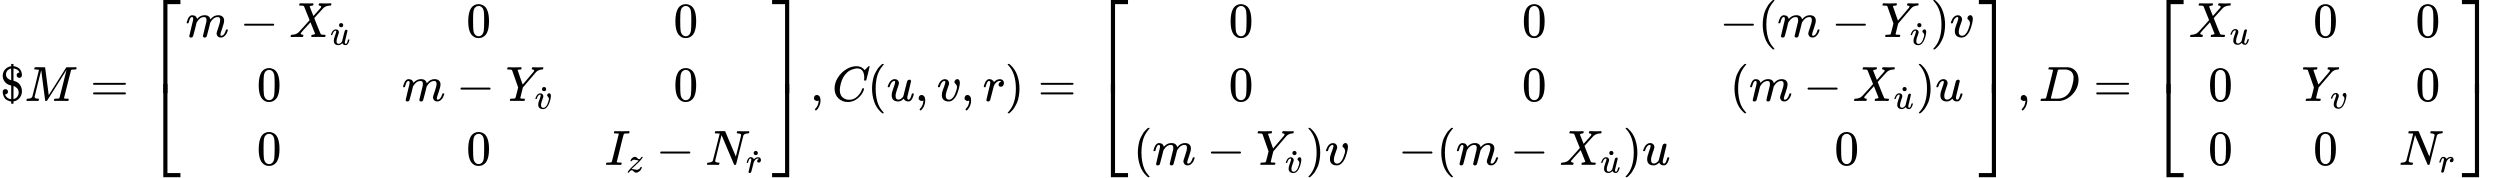
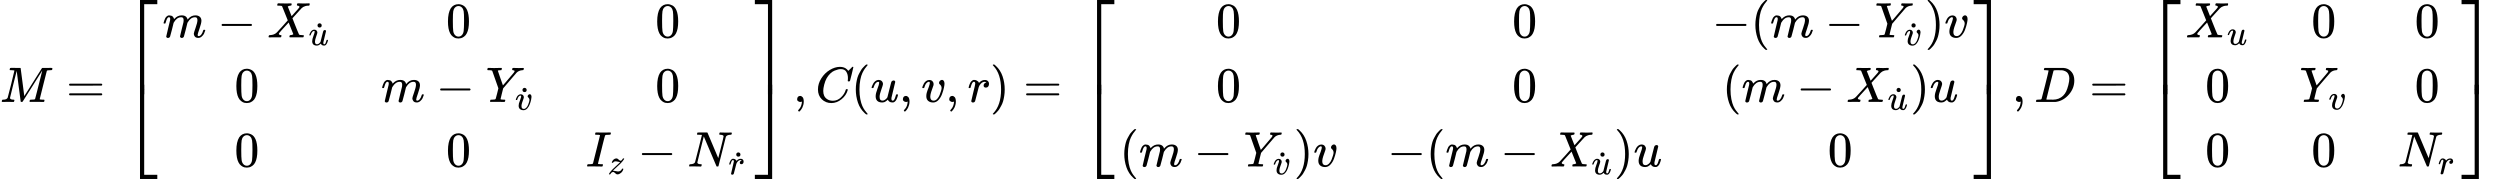
- <svg xmlns="http://www.w3.org/2000/svg" xmlns:xlink="http://www.w3.org/1999/xlink" width="916.496px" height="64.968px" viewBox="0 -2044.7 50636.6 3589.3" style="">
+ <svg xmlns="http://www.w3.org/2000/svg" xmlns:xlink="http://www.w3.org/1999/xlink" width="907.448px" height="64.968px" viewBox="0 -2044.7 50136.6 3589.3" style="">
  <defs>
-     <path id="MJX-45-TEX-N-24" d="M162 187Q162 164 146 149T109 133H103V130Q108 115 115 105Q122 92 131 82T150 64T170 52T190 44T206 40T220 37L227 36V313Q190 320 162 335Q116 358 86 404T55 508Q55 567 85 614T165 685Q186 696 225 704H227V750H273V704L286 703Q369 690 413 631Q441 588 444 531Q444 514 443 509Q439 490 425 479T391 468Q368 468 353 483T337 522Q337 546 353 560T390 575L394 576V578Q386 599 372 614T342 637T314 649T288 656L273 658V408L288 405Q329 394 355 376Q396 348 420 300T444 199Q444 130 408 76T313 1Q286 -9 276 -9H273V-56H227V-10H221Q202 -6 193 -4T155 11T108 41T74 94T55 176V182Q55 227 95 238Q103 240 108 240Q129 240 145 226T162 187ZM225 657Q219 657 204 651T169 632T135 594T121 538Q121 512 131 491T156 457T187 435T213 423T227 420V539Q227 657 225 657ZM378 169Q378 230 339 265T274 301Q273 301 273 169V37Q324 50 351 87T378 169Z" />
-     <path id="MJX-45-TEX-I-4D" d="M289 629Q289 635 232 637Q208 637 201 638T194 648Q194 649 196 659Q197 662 198 666T199 671T201 676T203 679T207 681T212 683T220 683T232 684Q238 684 262 684T307 683Q386 683 398 683T414 678Q415 674 451 396L487 117L510 154Q534 190 574 254T662 394Q837 673 839 675Q840 676 842 678T846 681L852 683H948Q965 683 988 683T1017 684Q1051 684 1051 673Q1051 668 1048 656T1045 643Q1041 637 1008 637Q968 636 957 634T939 623Q936 618 867 340T797 59Q797 55 798 54T805 50T822 48T855 46H886Q892 37 892 35Q892 19 885 5Q880 0 869 0Q864 0 828 1T736 2Q675 2 644 2T609 1Q592 1 592 11Q592 13 594 25Q598 41 602 43T625 46Q652 46 685 49Q699 52 704 61Q706 65 742 207T813 490T848 631L654 322Q458 10 453 5Q451 4 449 3Q444 0 433 0Q418 0 415 7Q413 11 374 317L335 624L267 354Q200 88 200 79Q206 46 272 46H282Q288 41 289 37T286 19Q282 3 278 1Q274 0 267 0Q265 0 255 0T221 1T157 2Q127 2 95 1T58 0Q43 0 39 2T35 11Q35 13 38 25T43 40Q45 46 65 46Q135 46 154 86Q158 92 223 354T289 629Z" />
-     <path id="MJX-45-TEX-N-3D" d="M56 347Q56 360 70 367H707Q722 359 722 347Q722 336 708 328L390 327H72Q56 332 56 347ZM56 153Q56 168 72 173H708Q722 163 722 153Q722 140 707 133H70Q56 140 56 153Z" />
-     <path id="MJX-45-TEX-S4-23A1" d="M319 -645V1154H666V1070H403V-645H319Z" />
-     <path id="MJX-45-TEX-S4-23A3" d="M319 -644V1155H403V-560H666V-644H319Z" />
-     <path id="MJX-45-TEX-S4-23A2" d="M319 0V602H403V0H319Z" />
-     <path id="MJX-45-TEX-I-6D" d="M21 287Q22 293 24 303T36 341T56 388T88 425T132 442T175 435T205 417T221 395T229 376L231 369Q231 367 232 367L243 378Q303 442 384 442Q401 442 415 440T441 433T460 423T475 411T485 398T493 385T497 373T500 364T502 357L510 367Q573 442 659 442Q713 442 746 415T780 336Q780 285 742 178T704 50Q705 36 709 31T724 26Q752 26 776 56T815 138Q818 149 821 151T837 153Q857 153 857 145Q857 144 853 130Q845 101 831 73T785 17T716 -10Q669 -10 648 17T627 73Q627 92 663 193T700 345Q700 404 656 404H651Q565 404 506 303L499 291L466 157Q433 26 428 16Q415 -11 385 -11Q372 -11 364 -4T353 8T350 18Q350 29 384 161L420 307Q423 322 423 345Q423 404 379 404H374Q288 404 229 303L222 291L189 157Q156 26 151 16Q138 -11 108 -11Q95 -11 87 -5T76 7T74 17Q74 30 112 181Q151 335 151 342Q154 357 154 369Q154 405 129 405Q107 405 92 377T69 316T57 280Q55 278 41 278H27Q21 284 21 287Z" />
-     <path id="MJX-45-TEX-N-2212" d="M84 237T84 250T98 270H679Q694 262 694 250T679 230H98Q84 237 84 250Z" />
-     <path id="MJX-45-TEX-I-58" d="M42 0H40Q26 0 26 11Q26 15 29 27Q33 41 36 43T55 46Q141 49 190 98Q200 108 306 224T411 342Q302 620 297 625Q288 636 234 637H206Q200 643 200 645T202 664Q206 677 212 683H226Q260 681 347 681Q380 681 408 681T453 682T473 682Q490 682 490 671Q490 670 488 658Q484 643 481 640T465 637Q434 634 411 620L488 426L541 485Q646 598 646 610Q646 628 622 635Q617 635 609 637Q594 637 594 648Q594 650 596 664Q600 677 606 683H618Q619 683 643 683T697 681T738 680Q828 680 837 683H845Q852 676 852 672Q850 647 840 637H824Q790 636 763 628T722 611T698 593L687 584Q687 585 592 480L505 384Q505 383 536 304T601 142T638 56Q648 47 699 46Q734 46 734 37Q734 35 732 23Q728 7 725 4T711 1Q708 1 678 1T589 2Q528 2 496 2T461 1Q444 1 444 10Q444 11 446 25Q448 35 450 39T455 44T464 46T480 47T506 54Q523 62 523 64Q522 64 476 181L429 299Q241 95 236 84Q232 76 232 72Q232 53 261 47Q262 47 267 47T273 46Q276 46 277 46T280 45T283 42T284 35Q284 26 282 19Q279 6 276 4T261 1Q258 1 243 1T201 2T142 2Q64 2 42 0Z" />
-     <path id="MJX-45-TEX-I-75" d="M21 287Q21 295 30 318T55 370T99 420T158 442Q204 442 227 417T250 358Q250 340 216 246T182 105Q182 62 196 45T238 27T291 44T328 78L339 95Q341 99 377 247Q407 367 413 387T427 416Q444 431 463 431Q480 431 488 421T496 402L420 84Q419 79 419 68Q419 43 426 35T447 26Q469 29 482 57T512 145Q514 153 532 153Q551 153 551 144Q550 139 549 130T540 98T523 55T498 17T462 -8Q454 -10 438 -10Q372 -10 347 46Q345 45 336 36T318 21T296 6T267 -6T233 -11Q189 -11 155 7Q103 38 103 113Q103 170 138 262T173 379Q173 380 173 381Q173 390 173 393T169 400T158 404H154Q131 404 112 385T82 344T65 302T57 280Q55 278 41 278H27Q21 284 21 287Z" />
-     <path id="MJX-45-TEX-N-2D9" d="M190 609Q190 637 208 653T252 669Q275 667 292 652T309 609Q309 579 292 564T250 549Q225 549 208 564T190 609Z" />
-     <path id="MJX-45-TEX-N-30" d="M96 585Q152 666 249 666Q297 666 345 640T423 548Q460 465 460 320Q460 165 417 83Q397 41 362 16T301 -15T250 -22Q224 -22 198 -16T137 16T82 83Q39 165 39 320Q39 494 96 585ZM321 597Q291 629 250 629Q208 629 178 597Q153 571 145 525T137 333Q137 175 145 125T181 46Q209 16 250 16Q290 16 318 46Q347 76 354 130T362 333Q362 478 354 524T321 597Z" />
-     <path id="MJX-45-TEX-I-59" d="M66 637Q54 637 49 637T39 638T32 641T30 647T33 664T42 682Q44 683 56 683Q104 680 165 680Q288 680 306 683H316Q322 677 322 674T320 656Q316 643 310 637H298Q242 637 242 624Q242 619 292 477T343 333L346 336Q350 340 358 349T379 373T411 410T454 461Q546 568 561 587T577 618Q577 634 545 637Q528 637 528 647Q528 649 530 661Q533 676 535 679T549 683Q551 683 578 682T657 680Q684 680 713 681T746 682Q763 682 763 673Q763 669 760 657T755 643Q753 637 734 637Q662 632 617 587Q608 578 477 424L348 273L322 169Q295 62 295 57Q295 46 363 46Q379 46 384 45T390 35Q390 33 388 23Q384 6 382 4T366 1Q361 1 324 1T232 2Q170 2 138 2T102 1Q84 1 84 9Q84 14 87 24Q88 27 89 30T90 35T91 39T93 42T96 44T101 45T107 45T116 46T129 46Q168 47 180 50T198 63Q201 68 227 171L252 274L129 623Q128 624 127 625T125 627T122 629T118 631T113 633T105 634T96 635T83 636T66 637Z" />
-     <path id="MJX-45-TEX-I-76" d="M173 380Q173 405 154 405Q130 405 104 376T61 287Q60 286 59 284T58 281T56 279T53 278T49 278T41 278H27Q21 284 21 287Q21 294 29 316T53 368T97 419T160 441Q202 441 225 417T249 361Q249 344 246 335Q246 329 231 291T200 202T182 113Q182 86 187 69Q200 26 250 26Q287 26 319 60T369 139T398 222T409 277Q409 300 401 317T383 343T365 361T357 383Q357 405 376 424T417 443Q436 443 451 425T467 367Q467 340 455 284T418 159T347 40T241 -11Q177 -11 139 22Q102 54 102 117Q102 148 110 181T151 298Q173 362 173 380Z" />
-     <path id="MJX-45-TEX-I-49" d="M43 1Q26 1 26 10Q26 12 29 24Q34 43 39 45Q42 46 54 46H60Q120 46 136 53Q137 53 138 54Q143 56 149 77T198 273Q210 318 216 344Q286 624 286 626Q284 630 284 631Q274 637 213 637H193Q184 643 189 662Q193 677 195 680T209 683H213Q285 681 359 681Q481 681 487 683H497Q504 676 504 672T501 655T494 639Q491 637 471 637Q440 637 407 634Q393 631 388 623Q381 609 337 432Q326 385 315 341Q245 65 245 59Q245 52 255 50T307 46H339Q345 38 345 37T342 19Q338 6 332 0H316Q279 2 179 2Q143 2 113 2T65 2T43 1Z" />
-     <path id="MJX-45-TEX-I-7A" d="M347 338Q337 338 294 349T231 360Q211 360 197 356T174 346T162 335T155 324L153 320Q150 317 138 317Q117 317 117 325Q117 330 120 339Q133 378 163 406T229 440Q241 442 246 442Q271 442 291 425T329 392T367 375Q389 375 411 408T434 441Q435 442 449 442H462Q468 436 468 434Q468 430 463 420T449 399T432 377T418 358L411 349Q368 298 275 214T160 106L148 94L163 93Q185 93 227 82T290 71Q328 71 360 90T402 140Q406 149 409 151T424 153Q443 153 443 143Q443 138 442 134Q425 72 376 31T278 -11Q252 -11 232 6T193 40T155 57Q111 57 76 -3Q70 -11 59 -11H54H41Q35 -5 35 -2Q35 13 93 84Q132 129 225 214T340 322Q352 338 347 338Z" />
-     <path id="MJX-45-TEX-I-4E" d="M234 637Q231 637 226 637Q201 637 196 638T191 649Q191 676 202 682Q204 683 299 683Q376 683 387 683T401 677Q612 181 616 168L670 381Q723 592 723 606Q723 633 659 637Q635 637 635 648Q635 650 637 660Q641 676 643 679T653 683Q656 683 684 682T767 680Q817 680 843 681T873 682Q888 682 888 672Q888 650 880 642Q878 637 858 637Q787 633 769 597L620 7Q618 0 599 0Q585 0 582 2Q579 5 453 305L326 604L261 344Q196 88 196 79Q201 46 268 46H278Q284 41 284 38T282 19Q278 6 272 0H259Q228 2 151 2Q123 2 100 2T63 2T46 1Q31 1 31 10Q31 14 34 26T39 40Q41 46 62 46Q130 49 150 85Q154 91 221 362L289 634Q287 635 234 637Z" />
-     <path id="MJX-45-TEX-I-72" d="M21 287Q22 290 23 295T28 317T38 348T53 381T73 411T99 433T132 442Q161 442 183 430T214 408T225 388Q227 382 228 382T236 389Q284 441 347 441H350Q398 441 422 400Q430 381 430 363Q430 333 417 315T391 292T366 288Q346 288 334 299T322 328Q322 376 378 392Q356 405 342 405Q286 405 239 331Q229 315 224 298T190 165Q156 25 151 16Q138 -11 108 -11Q95 -11 87 -5T76 7T74 17Q74 30 114 189T154 366Q154 405 128 405Q107 405 92 377T68 316T57 280Q55 278 41 278H27Q21 284 21 287Z" />
-     <path id="MJX-45-TEX-S4-23A4" d="M0 1070V1154H347V-645H263V1070H0Z" />
-     <path id="MJX-45-TEX-S4-23A6" d="M263 -560V1155H347V-644H0V-560H263Z" />
-     <path id="MJX-45-TEX-S4-23A5" d="M263 0V602H347V0H263Z" />
-     <path id="MJX-45-TEX-N-2C" d="M78 35T78 60T94 103T137 121Q165 121 187 96T210 8Q210 -27 201 -60T180 -117T154 -158T130 -185T117 -194Q113 -194 104 -185T95 -172Q95 -168 106 -156T131 -126T157 -76T173 -3V9L172 8Q170 7 167 6T161 3T152 1T140 0Q113 0 96 17Z" />
-     <path id="MJX-45-TEX-I-43" d="M50 252Q50 367 117 473T286 641T490 704Q580 704 633 653Q642 643 648 636T656 626L657 623Q660 623 684 649Q691 655 699 663T715 679T725 690L740 705H746Q760 705 760 698Q760 694 728 561Q692 422 692 421Q690 416 687 415T669 413H653Q647 419 647 422Q647 423 648 429T650 449T651 481Q651 552 619 605T510 659Q484 659 454 652T382 628T299 572T226 479Q194 422 175 346T156 222Q156 108 232 58Q280 24 350 24Q441 24 512 92T606 240Q610 253 612 255T628 257Q648 257 648 248Q648 243 647 239Q618 132 523 55T319 -22Q206 -22 128 53T50 252Z" />
-     <path id="MJX-45-TEX-N-28" d="M94 250Q94 319 104 381T127 488T164 576T202 643T244 695T277 729T302 750H315H319Q333 750 333 741Q333 738 316 720T275 667T226 581T184 443T167 250T184 58T225 -81T274 -167T316 -220T333 -241Q333 -250 318 -250H315H302L274 -226Q180 -141 137 -14T94 250Z" />
-     <path id="MJX-45-TEX-N-29" d="M60 749L64 750Q69 750 74 750H86L114 726Q208 641 251 514T294 250Q294 182 284 119T261 12T224 -76T186 -143T145 -194T113 -227T90 -246Q87 -249 86 -250H74Q66 -250 63 -250T58 -247T55 -238Q56 -237 66 -225Q221 -64 221 250T66 725Q56 737 55 738Q55 746 60 749Z" />
-     <path id="MJX-45-TEX-I-44" d="M287 628Q287 635 230 637Q207 637 200 638T193 647Q193 655 197 667T204 682Q206 683 403 683Q570 682 590 682T630 676Q702 659 752 597T803 431Q803 275 696 151T444 3L430 1L236 0H125H72Q48 0 41 2T33 11Q33 13 36 25Q40 41 44 43T67 46Q94 46 127 49Q141 52 146 61Q149 65 218 339T287 628ZM703 469Q703 507 692 537T666 584T629 613T590 629T555 636Q553 636 541 636T512 636T479 637H436Q392 637 386 627Q384 623 313 339T242 52Q242 48 253 48T330 47Q335 47 349 47T373 46Q499 46 581 128Q617 164 640 212T683 339T703 469Z" />
+     <path id="MJX-46-TEX-I-4D" d="M289 629Q289 635 232 637Q208 637 201 638T194 648Q194 649 196 659Q197 662 198 666T199 671T201 676T203 679T207 681T212 683T220 683T232 684Q238 684 262 684T307 683Q386 683 398 683T414 678Q415 674 451 396L487 117L510 154Q534 190 574 254T662 394Q837 673 839 675Q840 676 842 678T846 681L852 683H948Q965 683 988 683T1017 684Q1051 684 1051 673Q1051 668 1048 656T1045 643Q1041 637 1008 637Q968 636 957 634T939 623Q936 618 867 340T797 59Q797 55 798 54T805 50T822 48T855 46H886Q892 37 892 35Q892 19 885 5Q880 0 869 0Q864 0 828 1T736 2Q675 2 644 2T609 1Q592 1 592 11Q592 13 594 25Q598 41 602 43T625 46Q652 46 685 49Q699 52 704 61Q706 65 742 207T813 490T848 631L654 322Q458 10 453 5Q451 4 449 3Q444 0 433 0Q418 0 415 7Q413 11 374 317L335 624L267 354Q200 88 200 79Q206 46 272 46H282Q288 41 289 37T286 19Q282 3 278 1Q274 0 267 0Q265 0 255 0T221 1T157 2Q127 2 95 1T58 0Q43 0 39 2T35 11Q35 13 38 25T43 40Q45 46 65 46Q135 46 154 86Q158 92 223 354T289 629Z" />
+     <path id="MJX-46-TEX-N-3D" d="M56 347Q56 360 70 367H707Q722 359 722 347Q722 336 708 328L390 327H72Q56 332 56 347ZM56 153Q56 168 72 173H708Q722 163 722 153Q722 140 707 133H70Q56 140 56 153Z" />
+     <path id="MJX-46-TEX-S4-23A1" d="M319 -645V1154H666V1070H403V-645H319Z" />
+     <path id="MJX-46-TEX-S4-23A3" d="M319 -644V1155H403V-560H666V-644H319Z" />
+     <path id="MJX-46-TEX-S4-23A2" d="M319 0V602H403V0H319Z" />
+     <path id="MJX-46-TEX-I-6D" d="M21 287Q22 293 24 303T36 341T56 388T88 425T132 442T175 435T205 417T221 395T229 376L231 369Q231 367 232 367L243 378Q303 442 384 442Q401 442 415 440T441 433T460 423T475 411T485 398T493 385T497 373T500 364T502 357L510 367Q573 442 659 442Q713 442 746 415T780 336Q780 285 742 178T704 50Q705 36 709 31T724 26Q752 26 776 56T815 138Q818 149 821 151T837 153Q857 153 857 145Q857 144 853 130Q845 101 831 73T785 17T716 -10Q669 -10 648 17T627 73Q627 92 663 193T700 345Q700 404 656 404H651Q565 404 506 303L499 291L466 157Q433 26 428 16Q415 -11 385 -11Q372 -11 364 -4T353 8T350 18Q350 29 384 161L420 307Q423 322 423 345Q423 404 379 404H374Q288 404 229 303L222 291L189 157Q156 26 151 16Q138 -11 108 -11Q95 -11 87 -5T76 7T74 17Q74 30 112 181Q151 335 151 342Q154 357 154 369Q154 405 129 405Q107 405 92 377T69 316T57 280Q55 278 41 278H27Q21 284 21 287Z" />
+     <path id="MJX-46-TEX-N-2212" d="M84 237T84 250T98 270H679Q694 262 694 250T679 230H98Q84 237 84 250Z" />
+     <path id="MJX-46-TEX-I-58" d="M42 0H40Q26 0 26 11Q26 15 29 27Q33 41 36 43T55 46Q141 49 190 98Q200 108 306 224T411 342Q302 620 297 625Q288 636 234 637H206Q200 643 200 645T202 664Q206 677 212 683H226Q260 681 347 681Q380 681 408 681T453 682T473 682Q490 682 490 671Q490 670 488 658Q484 643 481 640T465 637Q434 634 411 620L488 426L541 485Q646 598 646 610Q646 628 622 635Q617 635 609 637Q594 637 594 648Q594 650 596 664Q600 677 606 683H618Q619 683 643 683T697 681T738 680Q828 680 837 683H845Q852 676 852 672Q850 647 840 637H824Q790 636 763 628T722 611T698 593L687 584Q687 585 592 480L505 384Q505 383 536 304T601 142T638 56Q648 47 699 46Q734 46 734 37Q734 35 732 23Q728 7 725 4T711 1Q708 1 678 1T589 2Q528 2 496 2T461 1Q444 1 444 10Q444 11 446 25Q448 35 450 39T455 44T464 46T480 47T506 54Q523 62 523 64Q522 64 476 181L429 299Q241 95 236 84Q232 76 232 72Q232 53 261 47Q262 47 267 47T273 46Q276 46 277 46T280 45T283 42T284 35Q284 26 282 19Q279 6 276 4T261 1Q258 1 243 1T201 2T142 2Q64 2 42 0Z" />
+     <path id="MJX-46-TEX-I-75" d="M21 287Q21 295 30 318T55 370T99 420T158 442Q204 442 227 417T250 358Q250 340 216 246T182 105Q182 62 196 45T238 27T291 44T328 78L339 95Q341 99 377 247Q407 367 413 387T427 416Q444 431 463 431Q480 431 488 421T496 402L420 84Q419 79 419 68Q419 43 426 35T447 26Q469 29 482 57T512 145Q514 153 532 153Q551 153 551 144Q550 139 549 130T540 98T523 55T498 17T462 -8Q454 -10 438 -10Q372 -10 347 46Q345 45 336 36T318 21T296 6T267 -6T233 -11Q189 -11 155 7Q103 38 103 113Q103 170 138 262T173 379Q173 380 173 381Q173 390 173 393T169 400T158 404H154Q131 404 112 385T82 344T65 302T57 280Q55 278 41 278H27Q21 284 21 287Z" />
+     <path id="MJX-46-TEX-N-2D9" d="M190 609Q190 637 208 653T252 669Q275 667 292 652T309 609Q309 579 292 564T250 549Q225 549 208 564T190 609Z" />
+     <path id="MJX-46-TEX-N-30" d="M96 585Q152 666 249 666Q297 666 345 640T423 548Q460 465 460 320Q460 165 417 83Q397 41 362 16T301 -15T250 -22Q224 -22 198 -16T137 16T82 83Q39 165 39 320Q39 494 96 585ZM321 597Q291 629 250 629Q208 629 178 597Q153 571 145 525T137 333Q137 175 145 125T181 46Q209 16 250 16Q290 16 318 46Q347 76 354 130T362 333Q362 478 354 524T321 597Z" />
+     <path id="MJX-46-TEX-I-59" d="M66 637Q54 637 49 637T39 638T32 641T30 647T33 664T42 682Q44 683 56 683Q104 680 165 680Q288 680 306 683H316Q322 677 322 674T320 656Q316 643 310 637H298Q242 637 242 624Q242 619 292 477T343 333L346 336Q350 340 358 349T379 373T411 410T454 461Q546 568 561 587T577 618Q577 634 545 637Q528 637 528 647Q528 649 530 661Q533 676 535 679T549 683Q551 683 578 682T657 680Q684 680 713 681T746 682Q763 682 763 673Q763 669 760 657T755 643Q753 637 734 637Q662 632 617 587Q608 578 477 424L348 273L322 169Q295 62 295 57Q295 46 363 46Q379 46 384 45T390 35Q390 33 388 23Q384 6 382 4T366 1Q361 1 324 1T232 2Q170 2 138 2T102 1Q84 1 84 9Q84 14 87 24Q88 27 89 30T90 35T91 39T93 42T96 44T101 45T107 45T116 46T129 46Q168 47 180 50T198 63Q201 68 227 171L252 274L129 623Q128 624 127 625T125 627T122 629T118 631T113 633T105 634T96 635T83 636T66 637Z" />
+     <path id="MJX-46-TEX-I-76" d="M173 380Q173 405 154 405Q130 405 104 376T61 287Q60 286 59 284T58 281T56 279T53 278T49 278T41 278H27Q21 284 21 287Q21 294 29 316T53 368T97 419T160 441Q202 441 225 417T249 361Q249 344 246 335Q246 329 231 291T200 202T182 113Q182 86 187 69Q200 26 250 26Q287 26 319 60T369 139T398 222T409 277Q409 300 401 317T383 343T365 361T357 383Q357 405 376 424T417 443Q436 443 451 425T467 367Q467 340 455 284T418 159T347 40T241 -11Q177 -11 139 22Q102 54 102 117Q102 148 110 181T151 298Q173 362 173 380Z" />
+     <path id="MJX-46-TEX-I-49" d="M43 1Q26 1 26 10Q26 12 29 24Q34 43 39 45Q42 46 54 46H60Q120 46 136 53Q137 53 138 54Q143 56 149 77T198 273Q210 318 216 344Q286 624 286 626Q284 630 284 631Q274 637 213 637H193Q184 643 189 662Q193 677 195 680T209 683H213Q285 681 359 681Q481 681 487 683H497Q504 676 504 672T501 655T494 639Q491 637 471 637Q440 637 407 634Q393 631 388 623Q381 609 337 432Q326 385 315 341Q245 65 245 59Q245 52 255 50T307 46H339Q345 38 345 37T342 19Q338 6 332 0H316Q279 2 179 2Q143 2 113 2T65 2T43 1Z" />
+     <path id="MJX-46-TEX-I-7A" d="M347 338Q337 338 294 349T231 360Q211 360 197 356T174 346T162 335T155 324L153 320Q150 317 138 317Q117 317 117 325Q117 330 120 339Q133 378 163 406T229 440Q241 442 246 442Q271 442 291 425T329 392T367 375Q389 375 411 408T434 441Q435 442 449 442H462Q468 436 468 434Q468 430 463 420T449 399T432 377T418 358L411 349Q368 298 275 214T160 106L148 94L163 93Q185 93 227 82T290 71Q328 71 360 90T402 140Q406 149 409 151T424 153Q443 153 443 143Q443 138 442 134Q425 72 376 31T278 -11Q252 -11 232 6T193 40T155 57Q111 57 76 -3Q70 -11 59 -11H54H41Q35 -5 35 -2Q35 13 93 84Q132 129 225 214T340 322Q352 338 347 338Z" />
+     <path id="MJX-46-TEX-I-4E" d="M234 637Q231 637 226 637Q201 637 196 638T191 649Q191 676 202 682Q204 683 299 683Q376 683 387 683T401 677Q612 181 616 168L670 381Q723 592 723 606Q723 633 659 637Q635 637 635 648Q635 650 637 660Q641 676 643 679T653 683Q656 683 684 682T767 680Q817 680 843 681T873 682Q888 682 888 672Q888 650 880 642Q878 637 858 637Q787 633 769 597L620 7Q618 0 599 0Q585 0 582 2Q579 5 453 305L326 604L261 344Q196 88 196 79Q201 46 268 46H278Q284 41 284 38T282 19Q278 6 272 0H259Q228 2 151 2Q123 2 100 2T63 2T46 1Q31 1 31 10Q31 14 34 26T39 40Q41 46 62 46Q130 49 150 85Q154 91 221 362L289 634Q287 635 234 637Z" />
+     <path id="MJX-46-TEX-I-72" d="M21 287Q22 290 23 295T28 317T38 348T53 381T73 411T99 433T132 442Q161 442 183 430T214 408T225 388Q227 382 228 382T236 389Q284 441 347 441H350Q398 441 422 400Q430 381 430 363Q430 333 417 315T391 292T366 288Q346 288 334 299T322 328Q322 376 378 392Q356 405 342 405Q286 405 239 331Q229 315 224 298T190 165Q156 25 151 16Q138 -11 108 -11Q95 -11 87 -5T76 7T74 17Q74 30 114 189T154 366Q154 405 128 405Q107 405 92 377T68 316T57 280Q55 278 41 278H27Q21 284 21 287Z" />
+     <path id="MJX-46-TEX-S4-23A4" d="M0 1070V1154H347V-645H263V1070H0Z" />
+     <path id="MJX-46-TEX-S4-23A6" d="M263 -560V1155H347V-644H0V-560H263Z" />
+     <path id="MJX-46-TEX-S4-23A5" d="M263 0V602H347V0H263Z" />
+     <path id="MJX-46-TEX-N-2C" d="M78 35T78 60T94 103T137 121Q165 121 187 96T210 8Q210 -27 201 -60T180 -117T154 -158T130 -185T117 -194Q113 -194 104 -185T95 -172Q95 -168 106 -156T131 -126T157 -76T173 -3V9L172 8Q170 7 167 6T161 3T152 1T140 0Q113 0 96 17Z" />
+     <path id="MJX-46-TEX-I-43" d="M50 252Q50 367 117 473T286 641T490 704Q580 704 633 653Q642 643 648 636T656 626L657 623Q660 623 684 649Q691 655 699 663T715 679T725 690L740 705H746Q760 705 760 698Q760 694 728 561Q692 422 692 421Q690 416 687 415T669 413H653Q647 419 647 422Q647 423 648 429T650 449T651 481Q651 552 619 605T510 659Q484 659 454 652T382 628T299 572T226 479Q194 422 175 346T156 222Q156 108 232 58Q280 24 350 24Q441 24 512 92T606 240Q610 253 612 255T628 257Q648 257 648 248Q648 243 647 239Q618 132 523 55T319 -22Q206 -22 128 53T50 252Z" />
+     <path id="MJX-46-TEX-N-28" d="M94 250Q94 319 104 381T127 488T164 576T202 643T244 695T277 729T302 750H315H319Q333 750 333 741Q333 738 316 720T275 667T226 581T184 443T167 250T184 58T225 -81T274 -167T316 -220T333 -241Q333 -250 318 -250H315H302L274 -226Q180 -141 137 -14T94 250Z" />
+     <path id="MJX-46-TEX-N-29" d="M60 749L64 750Q69 750 74 750H86L114 726Q208 641 251 514T294 250Q294 182 284 119T261 12T224 -76T186 -143T145 -194T113 -227T90 -246Q87 -249 86 -250H74Q66 -250 63 -250T58 -247T55 -238Q56 -237 66 -225Q221 -64 221 250T66 725Q56 737 55 738Q55 746 60 749Z" />
+     <path id="MJX-46-TEX-I-44" d="M287 628Q287 635 230 637Q207 637 200 638T193 647Q193 655 197 667T204 682Q206 683 403 683Q570 682 590 682T630 676Q702 659 752 597T803 431Q803 275 696 151T444 3L430 1L236 0H125H72Q48 0 41 2T33 11Q33 13 36 25Q40 41 44 43T67 46Q94 46 127 49Q141 52 146 61Q149 65 218 339T287 628ZM703 469Q703 507 692 537T666 584T629 613T590 629T555 636Q553 636 541 636T512 636T479 637H436Q392 637 386 627Q384 623 313 339T242 52Q242 48 253 48T330 47Q335 47 349 47T373 46Q499 46 581 128Q617 164 640 212T683 339T703 469Z" />
  </defs>
  <g stroke="currentColor" fill="currentColor" stroke-width="0" transform="matrix(1 0 0 -1 0 0)">
    <g data-mml-node="math">
-       <g data-mml-node="TeXAtom">
-         <g data-mml-node="mo">
-           <use xlink:href="#MJX-45-TEX-N-24" />
-         </g>
-       </g>
-       <g data-mml-node="mi" transform="translate(500, 0)">
-         <use xlink:href="#MJX-45-TEX-I-4D" />
-       </g>
-       <g data-mml-node="mo" transform="translate(1828.8, 0)">
-         <use xlink:href="#MJX-45-TEX-N-3D" />
-       </g>
-       <g data-mml-node="TeXAtom" transform="translate(2884.6, 0)">
+       <g data-mml-node="mi">
+         <use xlink:href="#MJX-46-TEX-I-4D" />
+       </g>
+       <g data-mml-node="mo" transform="translate(1328.8, 0)">
+         <use xlink:href="#MJX-46-TEX-N-3D" />
+       </g>
+       <g data-mml-node="TeXAtom" transform="translate(2384.6, 0)">
        <g data-mml-node="mrow">
          <g data-mml-node="mo">
-             <use xlink:href="#MJX-45-TEX-S4-23A1" transform="translate(104, 890.7)" />
-             <use xlink:href="#MJX-45-TEX-S4-23A3" transform="translate(104, -900.7)" />
+             <use xlink:href="#MJX-46-TEX-S4-23A1" transform="translate(104, 890.7)" />
+             <use xlink:href="#MJX-46-TEX-S4-23A3" transform="translate(104, -900.7)" />
            <svg width="667" height="191.3" y="154.3" x="104" viewBox="0 47.8 667 191.3">
-               <use xlink:href="#MJX-45-TEX-S4-23A2" transform="scale(1, 0.477)" />
+               <use xlink:href="#MJX-46-TEX-S4-23A2" transform="scale(1, 0.477)" />
            </svg>
          </g>
          <g data-mml-node="mtable" transform="translate(875, 0)">
            <g data-mml-node="mtr" transform="translate(0, 1294.7)">
              <g data-mml-node="mtd">
                <g data-mml-node="mi">
-                   <use xlink:href="#MJX-45-TEX-I-6D" />
+                   <use xlink:href="#MJX-46-TEX-I-6D" />
                </g>
                <g data-mml-node="mo" transform="translate(1100.2, 0)">
-                   <use xlink:href="#MJX-45-TEX-N-2212" />
+                   <use xlink:href="#MJX-46-TEX-N-2212" />
                </g>
                <g data-mml-node="msub" transform="translate(2100.4, 0)">
                  <g data-mml-node="mi">
-                     <use xlink:href="#MJX-45-TEX-I-58" />
+                     <use xlink:href="#MJX-46-TEX-I-58" />
                  </g>
                  <g data-mml-node="TeXAtom" transform="translate(828, -156.9) scale(0.707)">
                    <g data-mml-node="TeXAtom">
                      <g data-mml-node="mover">
                        <g data-mml-node="mi">
-                           <use xlink:href="#MJX-45-TEX-I-75" />
+                           <use xlink:href="#MJX-46-TEX-I-75" />
                        </g>
                        <g data-mml-node="mo" transform="translate(63.8, -47)">
-                           <use xlink:href="#MJX-45-TEX-N-2D9" />
+                           <use xlink:href="#MJX-46-TEX-N-2D9" />
                        </g>
                      </g>
                    </g>
                  </g>
                </g>
              </g>
              <g data-mml-node="mtd" transform="translate(5685.2, 0)">
                <g data-mml-node="mn">
-                   <use xlink:href="#MJX-45-TEX-N-30" />
+                   <use xlink:href="#MJX-46-TEX-N-30" />
                </g>
              </g>
              <g data-mml-node="mtd" transform="translate(9881.1, 0)">
                <g data-mml-node="mn">
-                   <use xlink:href="#MJX-45-TEX-N-30" />
+                   <use xlink:href="#MJX-46-TEX-N-30" />
                </g>
              </g>
            </g>
            <g data-mml-node="mtr">
              <g data-mml-node="mtd" transform="translate(1441.5, 0)">
                <g data-mml-node="mn">
-                   <use xlink:href="#MJX-45-TEX-N-30" />
+                   <use xlink:href="#MJX-46-TEX-N-30" />
                </g>
              </g>
              <g data-mml-node="mtd" transform="translate(4382.9, 0)">
                <g data-mml-node="mi">
-                   <use xlink:href="#MJX-45-TEX-I-6D" />
+                   <use xlink:href="#MJX-46-TEX-I-6D" />
                </g>
                <g data-mml-node="mo" transform="translate(1100.2, 0)">
-                   <use xlink:href="#MJX-45-TEX-N-2212" />
+                   <use xlink:href="#MJX-46-TEX-N-2212" />
                </g>
                <g data-mml-node="msub" transform="translate(2100.4, 0)">
                  <g data-mml-node="mi">
-                     <use xlink:href="#MJX-45-TEX-I-59" />
+                     <use xlink:href="#MJX-46-TEX-I-59" />
                  </g>
                  <g data-mml-node="TeXAtom" transform="translate(581, -157.6) scale(0.707)">
                    <g data-mml-node="TeXAtom">
                      <g data-mml-node="mover">
                        <g data-mml-node="mi" transform="translate(7.5, 0)">
-                           <use xlink:href="#MJX-45-TEX-I-76" />
+                           <use xlink:href="#MJX-46-TEX-I-76" />
                        </g>
                        <g data-mml-node="mo" transform="translate(27.8, -46)">
-                           <use xlink:href="#MJX-45-TEX-N-2D9" />
+                           <use xlink:href="#MJX-46-TEX-N-2D9" />
                        </g>
                      </g>
                    </g>
                  </g>
                </g>
              </g>
              <g data-mml-node="mtd" transform="translate(9881.1, 0)">
                <g data-mml-node="mn">
-                   <use xlink:href="#MJX-45-TEX-N-30" />
+                   <use xlink:href="#MJX-46-TEX-N-30" />
                </g>
              </g>
            </g>
            <g data-mml-node="mtr" transform="translate(0, -1294.7)">
              <g data-mml-node="mtd" transform="translate(1441.5, 0)">
                <g data-mml-node="mn">
-                   <use xlink:href="#MJX-45-TEX-N-30" />
+                   <use xlink:href="#MJX-46-TEX-N-30" />
                </g>
              </g>
              <g data-mml-node="mtd" transform="translate(5685.2, 0)">
                <g data-mml-node="mn">
-                   <use xlink:href="#MJX-45-TEX-N-30" />
+                   <use xlink:href="#MJX-46-TEX-N-30" />
                </g>
              </g>
              <g data-mml-node="mtd" transform="translate(8487.6, 0)">
                <g data-mml-node="msub">
                  <g data-mml-node="mi">
-                     <use xlink:href="#MJX-45-TEX-I-49" />
+                     <use xlink:href="#MJX-46-TEX-I-49" />
                  </g>
                  <g data-mml-node="mi" transform="translate(440, -150) scale(0.707)">
-                     <use xlink:href="#MJX-45-TEX-I-7A" />
+                     <use xlink:href="#MJX-46-TEX-I-7A" />
                  </g>
                </g>
                <g data-mml-node="mo" transform="translate(1041, 0)">
-                   <use xlink:href="#MJX-45-TEX-N-2212" />
+                   <use xlink:href="#MJX-46-TEX-N-2212" />
                </g>
                <g data-mml-node="msub" transform="translate(2041.2, 0)">
                  <g data-mml-node="mi">
-                     <use xlink:href="#MJX-45-TEX-I-4E" />
+                     <use xlink:href="#MJX-46-TEX-I-4E" />
                  </g>
                  <g data-mml-node="TeXAtom" transform="translate(803, -156.9) scale(0.707)">
                    <g data-mml-node="TeXAtom">
                      <g data-mml-node="mover">
                        <g data-mml-node="mi" transform="translate(24.5, 0)">
-                           <use xlink:href="#MJX-45-TEX-I-72" />
+                           <use xlink:href="#MJX-46-TEX-I-72" />
                        </g>
                        <g data-mml-node="mo" transform="translate(55.6, -47)">
-                           <use xlink:href="#MJX-45-TEX-N-2D9" />
+                           <use xlink:href="#MJX-46-TEX-N-2D9" />
                        </g>
                      </g>
                    </g>
                  </g>
                </g>
              </g>
            </g>
          </g>
          <g data-mml-node="mo" transform="translate(12649.7, 0)">
-             <use xlink:href="#MJX-45-TEX-S4-23A4" transform="translate(104, 890.7)" />
-             <use xlink:href="#MJX-45-TEX-S4-23A6" transform="translate(104, -900.7)" />
+             <use xlink:href="#MJX-46-TEX-S4-23A4" transform="translate(104, 890.7)" />
+             <use xlink:href="#MJX-46-TEX-S4-23A6" transform="translate(104, -900.7)" />
            <svg width="667" height="191.3" y="154.3" x="104" viewBox="0 47.8 667 191.3">
-               <use xlink:href="#MJX-45-TEX-S4-23A5" transform="scale(1, 0.477)" />
+               <use xlink:href="#MJX-46-TEX-S4-23A5" transform="scale(1, 0.477)" />
            </svg>
          </g>
        </g>
      </g>
-       <g data-mml-node="mo" transform="translate(16409.2, 0)">
-         <use xlink:href="#MJX-45-TEX-N-2C" />
-       </g>
-       <g data-mml-node="mi" transform="translate(16853.9, 0)">
-         <use xlink:href="#MJX-45-TEX-I-43" />
-       </g>
-       <g data-mml-node="TeXAtom" transform="translate(17568.9, 0)">
+       <g data-mml-node="mo" transform="translate(15909.2, 0)">
+         <use xlink:href="#MJX-46-TEX-N-2C" />
+       </g>
+       <g data-mml-node="mi" transform="translate(16353.9, 0)">
+         <use xlink:href="#MJX-46-TEX-I-43" />
+       </g>
+       <g data-mml-node="TeXAtom" transform="translate(17068.9, 0)">
        <g data-mml-node="mrow">
          <g data-mml-node="mo">
-             <use xlink:href="#MJX-45-TEX-N-28" />
+             <use xlink:href="#MJX-46-TEX-N-28" />
          </g>
          <g data-mml-node="mi" transform="translate(389, 0)">
-             <use xlink:href="#MJX-45-TEX-I-75" />
+             <use xlink:href="#MJX-46-TEX-I-75" />
          </g>
          <g data-mml-node="mo" transform="translate(961, 0)">
-             <use xlink:href="#MJX-45-TEX-N-2C" />
+             <use xlink:href="#MJX-46-TEX-N-2C" />
          </g>
          <g data-mml-node="mi" transform="translate(1405.7, 0)">
-             <use xlink:href="#MJX-45-TEX-I-76" />
+             <use xlink:href="#MJX-46-TEX-I-76" />
          </g>
          <g data-mml-node="mo" transform="translate(1890.7, 0)">
-             <use xlink:href="#MJX-45-TEX-N-2C" />
+             <use xlink:href="#MJX-46-TEX-N-2C" />
          </g>
          <g data-mml-node="mi" transform="translate(2335.3, 0)">
-             <use xlink:href="#MJX-45-TEX-I-72" />
+             <use xlink:href="#MJX-46-TEX-I-72" />
          </g>
          <g data-mml-node="mo" transform="translate(2786.3, 0)">
-             <use xlink:href="#MJX-45-TEX-N-29" />
+             <use xlink:href="#MJX-46-TEX-N-29" />
          </g>
        </g>
      </g>
-       <g data-mml-node="mo" transform="translate(21022, 0)">
-         <use xlink:href="#MJX-45-TEX-N-3D" />
-       </g>
-       <g data-mml-node="TeXAtom" transform="translate(22077.8, 0)">
+       <g data-mml-node="mo" transform="translate(20522, 0)">
+         <use xlink:href="#MJX-46-TEX-N-3D" />
+       </g>
+       <g data-mml-node="TeXAtom" transform="translate(21577.8, 0)">
        <g data-mml-node="mrow">
          <g data-mml-node="mo">
-             <use xlink:href="#MJX-45-TEX-S4-23A1" transform="translate(104, 890.7)" />
-             <use xlink:href="#MJX-45-TEX-S4-23A3" transform="translate(104, -900.7)" />
+             <use xlink:href="#MJX-46-TEX-S4-23A1" transform="translate(104, 890.7)" />
+             <use xlink:href="#MJX-46-TEX-S4-23A3" transform="translate(104, -900.7)" />
            <svg width="667" height="191.3" y="154.3" x="104" viewBox="0 47.8 667 191.3">
-               <use xlink:href="#MJX-45-TEX-S4-23A2" transform="scale(1, 0.477)" />
+               <use xlink:href="#MJX-46-TEX-S4-23A2" transform="scale(1, 0.477)" />
            </svg>
          </g>
          <g data-mml-node="mtable" transform="translate(875, 0)">
            <g data-mml-node="mtr" transform="translate(0, 1294.7)">
              <g data-mml-node="mtd" transform="translate(1933.8, 0)">
                <g data-mml-node="mn">
-                   <use xlink:href="#MJX-45-TEX-N-30" />
+                   <use xlink:href="#MJX-46-TEX-N-30" />
                </g>
              </g>
              <g data-mml-node="mtd" transform="translate(7873.1, 0)">
                <g data-mml-node="mn">
-                   <use xlink:href="#MJX-45-TEX-N-30" />
+                   <use xlink:href="#MJX-46-TEX-N-30" />
                </g>
              </g>
              <g data-mml-node="mtd" transform="translate(11878.6, 0)">
                <g data-mml-node="mo">
-                   <use xlink:href="#MJX-45-TEX-N-2212" />
+                   <use xlink:href="#MJX-46-TEX-N-2212" />
                </g>
                <g data-mml-node="TeXAtom" transform="translate(778, 0)">
                  <g data-mml-node="mrow">
                    <g data-mml-node="mo">
-                       <use xlink:href="#MJX-45-TEX-N-28" />
+                       <use xlink:href="#MJX-46-TEX-N-28" />
                    </g>
                    <g data-mml-node="mi" transform="translate(389, 0)">
-                       <use xlink:href="#MJX-45-TEX-I-6D" />
+                       <use xlink:href="#MJX-46-TEX-I-6D" />
                    </g>
                    <g data-mml-node="mo" transform="translate(1489.2, 0)">
-                       <use xlink:href="#MJX-45-TEX-N-2212" />
+                       <use xlink:href="#MJX-46-TEX-N-2212" />
                    </g>
                    <g data-mml-node="msub" transform="translate(2489.4, 0)">
                      <g data-mml-node="mi">
-                         <use xlink:href="#MJX-45-TEX-I-59" />
+                         <use xlink:href="#MJX-46-TEX-I-59" />
                      </g>
                      <g data-mml-node="TeXAtom" transform="translate(581, -157.6) scale(0.707)">
                        <g data-mml-node="TeXAtom">
                          <g data-mml-node="mover">
                            <g data-mml-node="mi" transform="translate(7.5, 0)">
-                               <use xlink:href="#MJX-45-TEX-I-76" />
+                               <use xlink:href="#MJX-46-TEX-I-76" />
                            </g>
                            <g data-mml-node="mo" transform="translate(27.8, -46)">
-                               <use xlink:href="#MJX-45-TEX-N-2D9" />
+                               <use xlink:href="#MJX-46-TEX-N-2D9" />
                            </g>
                          </g>
                        </g>
                      </g>
                    </g>
                    <g data-mml-node="mo" transform="translate(3493.7, 0)">
-                       <use xlink:href="#MJX-45-TEX-N-29" />
+                       <use xlink:href="#MJX-46-TEX-N-29" />
                    </g>
                  </g>
                </g>
                <g data-mml-node="mi" transform="translate(4660.7, 0)">
-                   <use xlink:href="#MJX-45-TEX-I-76" />
+                   <use xlink:href="#MJX-46-TEX-I-76" />
                </g>
              </g>
            </g>
            <g data-mml-node="mtr">
              <g data-mml-node="mtd" transform="translate(1933.8, 0)">
                <g data-mml-node="mn">
-                   <use xlink:href="#MJX-45-TEX-N-30" />
+                   <use xlink:href="#MJX-46-TEX-N-30" />
                </g>
              </g>
              <g data-mml-node="mtd" transform="translate(7873.1, 0)">
                <g data-mml-node="mn">
-                   <use xlink:href="#MJX-45-TEX-N-30" />
+                   <use xlink:href="#MJX-46-TEX-N-30" />
                </g>
              </g>
              <g data-mml-node="mtd" transform="translate(12084.9, 0)">
                <g data-mml-node="TeXAtom">
                  <g data-mml-node="mrow">
                    <g data-mml-node="mo">
-                       <use xlink:href="#MJX-45-TEX-N-28" />
+                       <use xlink:href="#MJX-46-TEX-N-28" />
                    </g>
                    <g data-mml-node="mi" transform="translate(389, 0)">
-                       <use xlink:href="#MJX-45-TEX-I-6D" />
+                       <use xlink:href="#MJX-46-TEX-I-6D" />
                    </g>
                    <g data-mml-node="mo" transform="translate(1489.2, 0)">
-                       <use xlink:href="#MJX-45-TEX-N-2212" />
+                       <use xlink:href="#MJX-46-TEX-N-2212" />
                    </g>
                    <g data-mml-node="msub" transform="translate(2489.4, 0)">
                      <g data-mml-node="mi">
-                         <use xlink:href="#MJX-45-TEX-I-58" />
+                         <use xlink:href="#MJX-46-TEX-I-58" />
                      </g>
                      <g data-mml-node="TeXAtom" transform="translate(828, -156.9) scale(0.707)">
                        <g data-mml-node="TeXAtom">
                          <g data-mml-node="mover">
                            <g data-mml-node="mi">
-                               <use xlink:href="#MJX-45-TEX-I-75" />
+                               <use xlink:href="#MJX-46-TEX-I-75" />
                            </g>
                            <g data-mml-node="mo" transform="translate(63.8, -47)">
-                               <use xlink:href="#MJX-45-TEX-N-2D9" />
+                               <use xlink:href="#MJX-46-TEX-N-2D9" />
                            </g>
                          </g>
                        </g>
                      </g>
                    </g>
                    <g data-mml-node="mo" transform="translate(3771.9, 0)">
-                       <use xlink:href="#MJX-45-TEX-N-29" />
+                       <use xlink:href="#MJX-46-TEX-N-29" />
                    </g>
                  </g>
                </g>
                <g data-mml-node="mi" transform="translate(4160.9, 0)">
-                   <use xlink:href="#MJX-45-TEX-I-75" />
+                   <use xlink:href="#MJX-46-TEX-I-75" />
                </g>
              </g>
            </g>
            <g data-mml-node="mtr" transform="translate(0, -1294.7)">
              <g data-mml-node="mtd">
                <g data-mml-node="TeXAtom">
                  <g data-mml-node="mrow">
                    <g data-mml-node="mo">
-                       <use xlink:href="#MJX-45-TEX-N-28" />
+                       <use xlink:href="#MJX-46-TEX-N-28" />
                    </g>
                    <g data-mml-node="mi" transform="translate(389, 0)">
-                       <use xlink:href="#MJX-45-TEX-I-6D" />
+                       <use xlink:href="#MJX-46-TEX-I-6D" />
                    </g>
                    <g data-mml-node="mo" transform="translate(1489.2, 0)">
-                       <use xlink:href="#MJX-45-TEX-N-2212" />
+                       <use xlink:href="#MJX-46-TEX-N-2212" />
                    </g>
                    <g data-mml-node="msub" transform="translate(2489.4, 0)">
                      <g data-mml-node="mi">
-                         <use xlink:href="#MJX-45-TEX-I-59" />
+                         <use xlink:href="#MJX-46-TEX-I-59" />
                      </g>
                      <g data-mml-node="TeXAtom" transform="translate(581, -157.6) scale(0.707)">
                        <g data-mml-node="TeXAtom">
                          <g data-mml-node="mover">
                            <g data-mml-node="mi" transform="translate(7.5, 0)">
-                               <use xlink:href="#MJX-45-TEX-I-76" />
+                               <use xlink:href="#MJX-46-TEX-I-76" />
                            </g>
                            <g data-mml-node="mo" transform="translate(27.8, -46)">
-                               <use xlink:href="#MJX-45-TEX-N-2D9" />
+                               <use xlink:href="#MJX-46-TEX-N-2D9" />
                            </g>
                          </g>
                        </g>
                      </g>
                    </g>
                    <g data-mml-node="mo" transform="translate(3493.7, 0)">
-                       <use xlink:href="#MJX-45-TEX-N-29" />
+                       <use xlink:href="#MJX-46-TEX-N-29" />
                    </g>
                  </g>
                </g>
                <g data-mml-node="mi" transform="translate(3882.7, 0)">
-                   <use xlink:href="#MJX-45-TEX-I-76" />
+                   <use xlink:href="#MJX-46-TEX-I-76" />
                </g>
              </g>
              <g data-mml-node="mtd" transform="translate(5367.7, 0)">
                <g data-mml-node="mo">
-                   <use xlink:href="#MJX-45-TEX-N-2212" />
+                   <use xlink:href="#MJX-46-TEX-N-2212" />
                </g>
                <g data-mml-node="TeXAtom" transform="translate(778, 0)">
                  <g data-mml-node="mrow">
                    <g data-mml-node="mo">
-                       <use xlink:href="#MJX-45-TEX-N-28" />
+                       <use xlink:href="#MJX-46-TEX-N-28" />
                    </g>
                    <g data-mml-node="mi" transform="translate(389, 0)">
-                       <use xlink:href="#MJX-45-TEX-I-6D" />
+                       <use xlink:href="#MJX-46-TEX-I-6D" />
                    </g>
                    <g data-mml-node="mo" transform="translate(1489.2, 0)">
-                       <use xlink:href="#MJX-45-TEX-N-2212" />
+                       <use xlink:href="#MJX-46-TEX-N-2212" />
                    </g>
                    <g data-mml-node="msub" transform="translate(2489.4, 0)">
                      <g data-mml-node="mi">
-                         <use xlink:href="#MJX-45-TEX-I-58" />
+                         <use xlink:href="#MJX-46-TEX-I-58" />
                      </g>
                      <g data-mml-node="TeXAtom" transform="translate(828, -156.9) scale(0.707)">
                        <g data-mml-node="TeXAtom">
                          <g data-mml-node="mover">
                            <g data-mml-node="mi">
-                               <use xlink:href="#MJX-45-TEX-I-75" />
+                               <use xlink:href="#MJX-46-TEX-I-75" />
                            </g>
                            <g data-mml-node="mo" transform="translate(63.8, -47)">
-                               <use xlink:href="#MJX-45-TEX-N-2D9" />
+                               <use xlink:href="#MJX-46-TEX-N-2D9" />
                            </g>
                          </g>
                        </g>
                      </g>
                    </g>
                    <g data-mml-node="mo" transform="translate(3771.9, 0)">
-                       <use xlink:href="#MJX-45-TEX-N-29" />
+                       <use xlink:href="#MJX-46-TEX-N-29" />
                    </g>
                  </g>
                </g>
                <g data-mml-node="mi" transform="translate(4938.9, 0)">
-                   <use xlink:href="#MJX-45-TEX-I-75" />
+                   <use xlink:href="#MJX-46-TEX-I-75" />
                </g>
              </g>
              <g data-mml-node="mtd" transform="translate(14201.4, 0)">
                <g data-mml-node="mn">
-                   <use xlink:href="#MJX-45-TEX-N-30" />
+                   <use xlink:href="#MJX-46-TEX-N-30" />
                </g>
              </g>
            </g>
          </g>
          <g data-mml-node="mo" transform="translate(17899.2, 0)">
-             <use xlink:href="#MJX-45-TEX-S4-23A4" transform="translate(104, 890.7)" />
-             <use xlink:href="#MJX-45-TEX-S4-23A6" transform="translate(104, -900.7)" />
+             <use xlink:href="#MJX-46-TEX-S4-23A4" transform="translate(104, 890.7)" />
+             <use xlink:href="#MJX-46-TEX-S4-23A6" transform="translate(104, -900.7)" />
            <svg width="667" height="191.3" y="154.3" x="104" viewBox="0 47.8 667 191.3">
-               <use xlink:href="#MJX-45-TEX-S4-23A5" transform="scale(1, 0.477)" />
+               <use xlink:href="#MJX-46-TEX-S4-23A5" transform="scale(1, 0.477)" />
            </svg>
          </g>
        </g>
      </g>
-       <g data-mml-node="mo" transform="translate(40852, 0)">
-         <use xlink:href="#MJX-45-TEX-N-2C" />
-       </g>
-       <g data-mml-node="mi" transform="translate(41296.7, 0)">
-         <use xlink:href="#MJX-45-TEX-I-44" />
-       </g>
-       <g data-mml-node="mo" transform="translate(42402.5, 0)">
-         <use xlink:href="#MJX-45-TEX-N-3D" />
-       </g>
-       <g data-mml-node="TeXAtom" transform="translate(43458.2, 0)">
+       <g data-mml-node="mo" transform="translate(40352, 0)">
+         <use xlink:href="#MJX-46-TEX-N-2C" />
+       </g>
+       <g data-mml-node="mi" transform="translate(40796.7, 0)">
+         <use xlink:href="#MJX-46-TEX-I-44" />
+       </g>
+       <g data-mml-node="mo" transform="translate(41902.5, 0)">
+         <use xlink:href="#MJX-46-TEX-N-3D" />
+       </g>
+       <g data-mml-node="TeXAtom" transform="translate(42958.2, 0)">
        <g data-mml-node="mrow">
          <g data-mml-node="mo">
-             <use xlink:href="#MJX-45-TEX-S4-23A1" transform="translate(104, 890.7)" />
-             <use xlink:href="#MJX-45-TEX-S4-23A3" transform="translate(104, -900.7)" />
+             <use xlink:href="#MJX-46-TEX-S4-23A1" transform="translate(104, 890.7)" />
+             <use xlink:href="#MJX-46-TEX-S4-23A3" transform="translate(104, -900.7)" />
            <svg width="667" height="191.3" y="154.3" x="104" viewBox="0 47.8 667 191.3">
-               <use xlink:href="#MJX-45-TEX-S4-23A2" transform="scale(1, 0.477)" />
+               <use xlink:href="#MJX-46-TEX-S4-23A2" transform="scale(1, 0.477)" />
            </svg>
          </g>
          <g data-mml-node="mtable" transform="translate(875, 0)">
            <g data-mml-node="mtr" transform="translate(0, 1294.7)">
              <g data-mml-node="mtd">
                <g data-mml-node="msub">
                  <g data-mml-node="mi">
-                     <use xlink:href="#MJX-45-TEX-I-58" />
+                     <use xlink:href="#MJX-46-TEX-I-58" />
                  </g>
                  <g data-mml-node="mi" transform="translate(828, -150) scale(0.707)">
-                     <use xlink:href="#MJX-45-TEX-I-75" />
+                     <use xlink:href="#MJX-46-TEX-I-75" />
                  </g>
                </g>
              </g>
              <g data-mml-node="mtd" transform="translate(2519.4, 0)">
                <g data-mml-node="mn">
-                   <use xlink:href="#MJX-45-TEX-N-30" />
+                   <use xlink:href="#MJX-46-TEX-N-30" />
                </g>
              </g>
              <g data-mml-node="mtd" transform="translate(4592.4, 0)">
                <g data-mml-node="mn">
-                   <use xlink:href="#MJX-45-TEX-N-30" />
+                   <use xlink:href="#MJX-46-TEX-N-30" />
                </g>
              </g>
            </g>
            <g data-mml-node="mtr">
              <g data-mml-node="mtd" transform="translate(391.2, 0)">
                <g data-mml-node="mn">
-                   <use xlink:href="#MJX-45-TEX-N-30" />
+                   <use xlink:href="#MJX-46-TEX-N-30" />
                </g>
              </g>
              <g data-mml-node="mtd" transform="translate(2282.5, 0)">
                <g data-mml-node="msub">
                  <g data-mml-node="mi">
-                     <use xlink:href="#MJX-45-TEX-I-59" />
+                     <use xlink:href="#MJX-46-TEX-I-59" />
                  </g>
                  <g data-mml-node="mi" transform="translate(581, -150) scale(0.707)">
-                     <use xlink:href="#MJX-45-TEX-I-76" />
+                     <use xlink:href="#MJX-46-TEX-I-76" />
                  </g>
                </g>
              </g>
              <g data-mml-node="mtd" transform="translate(4592.4, 0)">
                <g data-mml-node="mn">
-                   <use xlink:href="#MJX-45-TEX-N-30" />
+                   <use xlink:href="#MJX-46-TEX-N-30" />
                </g>
              </g>
            </g>
            <g data-mml-node="mtr" transform="translate(0, -1294.7)">
              <g data-mml-node="mtd" transform="translate(391.2, 0)">
                <g data-mml-node="mn">
-                   <use xlink:href="#MJX-45-TEX-N-30" />
+                   <use xlink:href="#MJX-46-TEX-N-30" />
                </g>
              </g>
              <g data-mml-node="mtd" transform="translate(2519.4, 0)">
                <g data-mml-node="mn">
-                   <use xlink:href="#MJX-45-TEX-N-30" />
+                   <use xlink:href="#MJX-46-TEX-N-30" />
                </g>
              </g>
              <g data-mml-node="mtd" transform="translate(4256.4, 0)">
                <g data-mml-node="msub">
                  <g data-mml-node="mi">
-                     <use xlink:href="#MJX-45-TEX-I-4E" />
+                     <use xlink:href="#MJX-46-TEX-I-4E" />
                  </g>
                  <g data-mml-node="mi" transform="translate(803, -150) scale(0.707)">
-                     <use xlink:href="#MJX-45-TEX-I-72" />
+                     <use xlink:href="#MJX-46-TEX-I-72" />
                  </g>
                </g>
              </g>
            </g>
          </g>
          <g data-mml-node="mo" transform="translate(6303.3, 0)">
-             <use xlink:href="#MJX-45-TEX-S4-23A4" transform="translate(104, 890.7)" />
-             <use xlink:href="#MJX-45-TEX-S4-23A6" transform="translate(104, -900.7)" />
+             <use xlink:href="#MJX-46-TEX-S4-23A4" transform="translate(104, 890.7)" />
+             <use xlink:href="#MJX-46-TEX-S4-23A6" transform="translate(104, -900.7)" />
            <svg width="667" height="191.3" y="154.3" x="104" viewBox="0 47.8 667 191.3">
-               <use xlink:href="#MJX-45-TEX-S4-23A5" transform="scale(1, 0.477)" />
+               <use xlink:href="#MJX-46-TEX-S4-23A5" transform="scale(1, 0.477)" />
            </svg>
          </g>
        </g>
      </g>
    </g>
  </g>
</svg>
